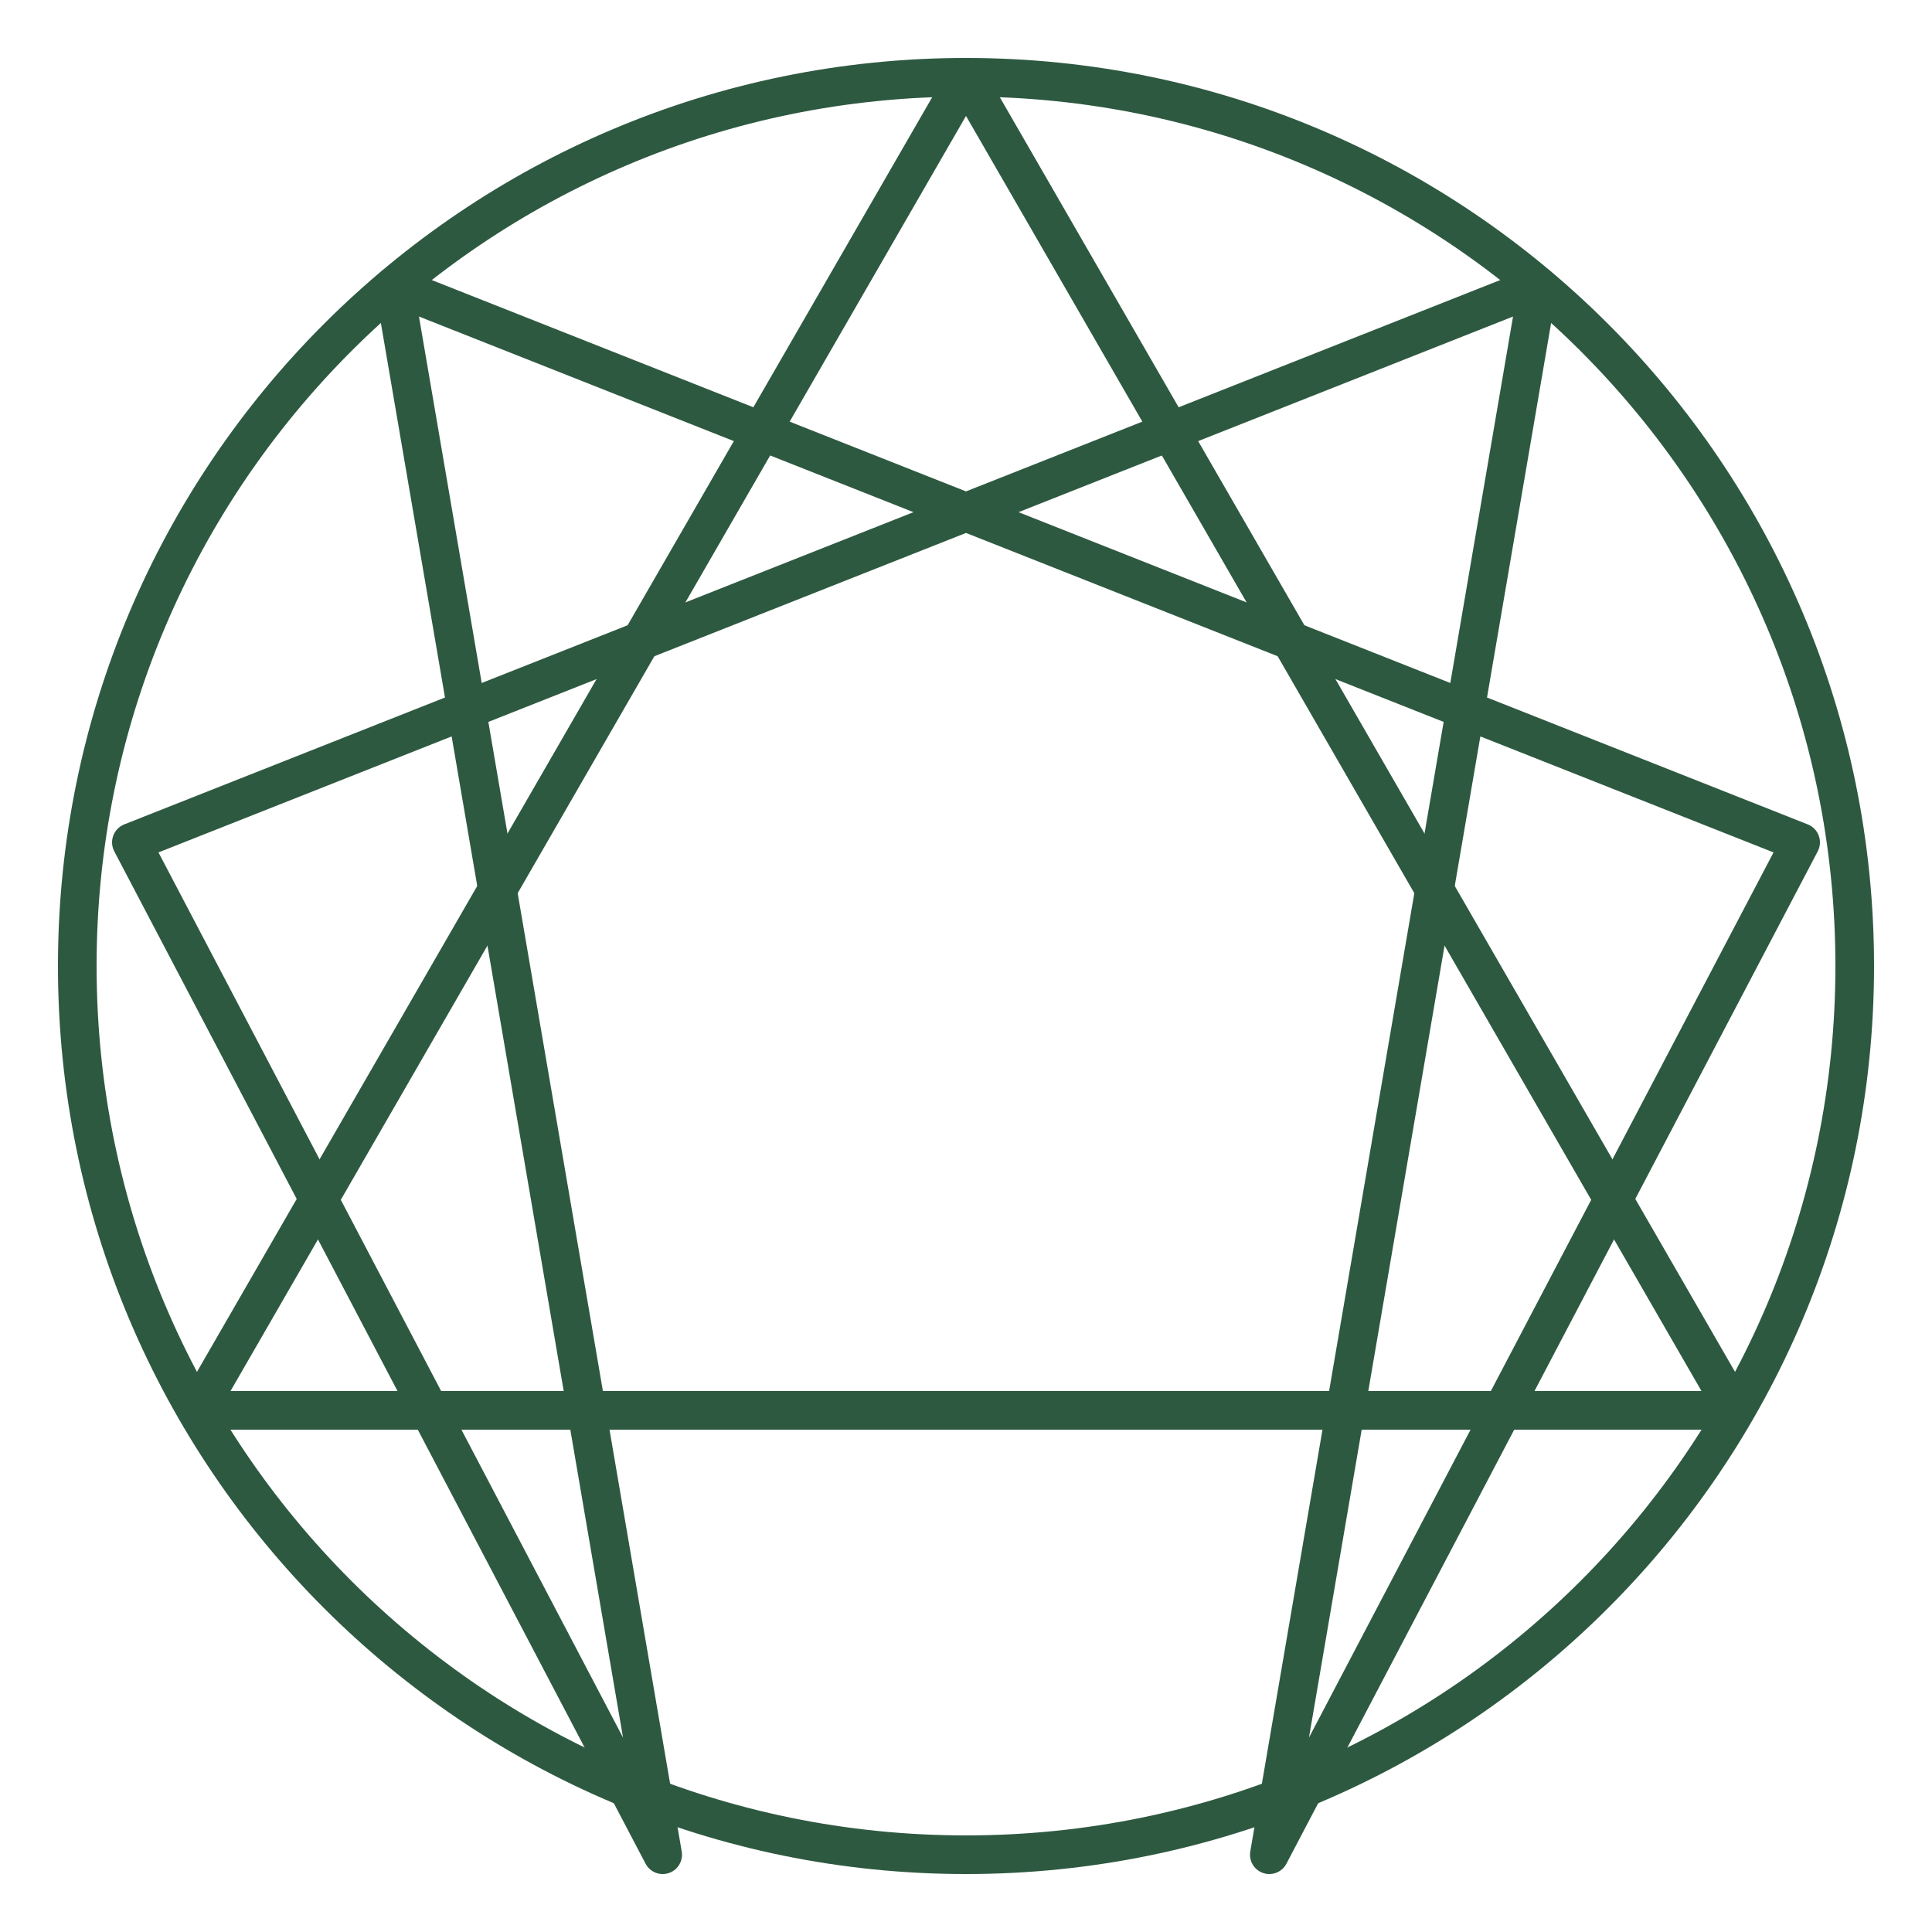
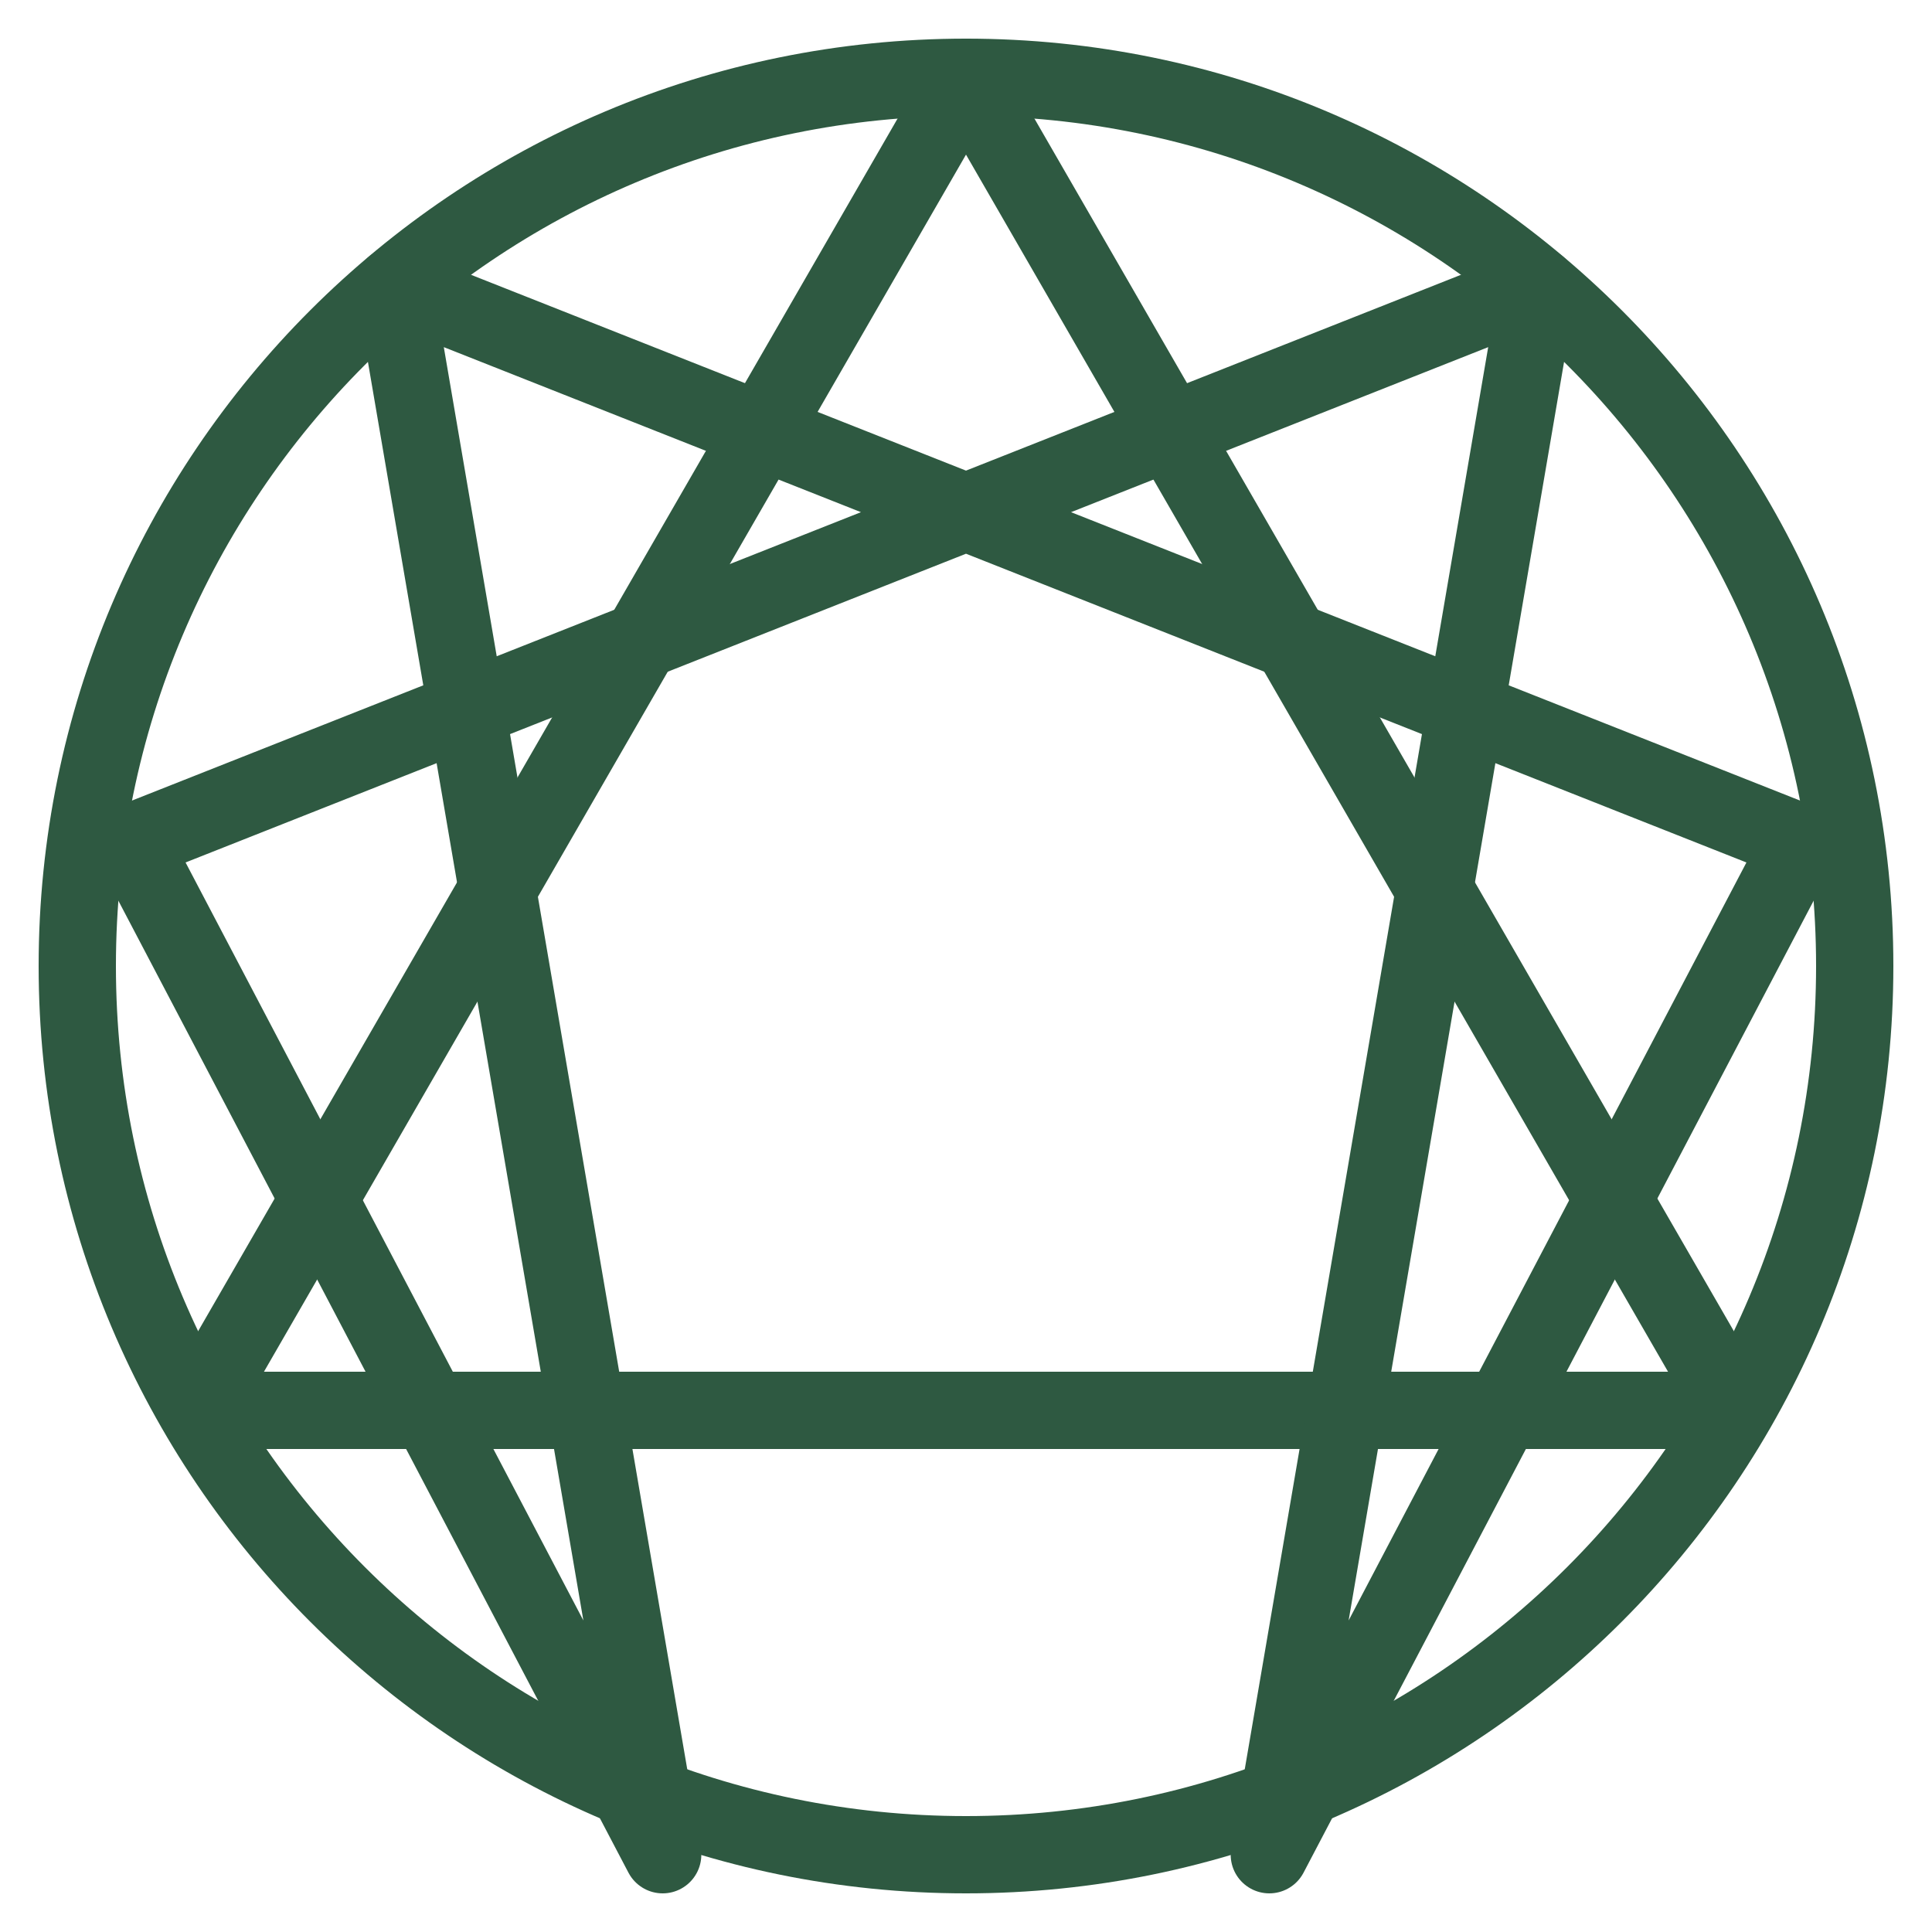
- <svg xmlns="http://www.w3.org/2000/svg" viewBox="0 0 100 100" fill="none" stroke="#2E5941" stroke-width="2" stroke-linecap="round" stroke-linejoin="round">
+ <svg xmlns="http://www.w3.org/2000/svg" viewBox="0 0 100 100" fill="none" stroke="#2E5941" stroke-width="4" stroke-linecap="round" stroke-linejoin="round">
  <circle cx="50" cy="50" r="46" />
  <path d="M50 4 L89.8 73 H10.2 Z" />
  <path d="M79.6 14.8 L65.7 96 L93.2 43.6 L20.4 14.8 L34.3 96 L6.8 43.6 Z" />
</svg>
